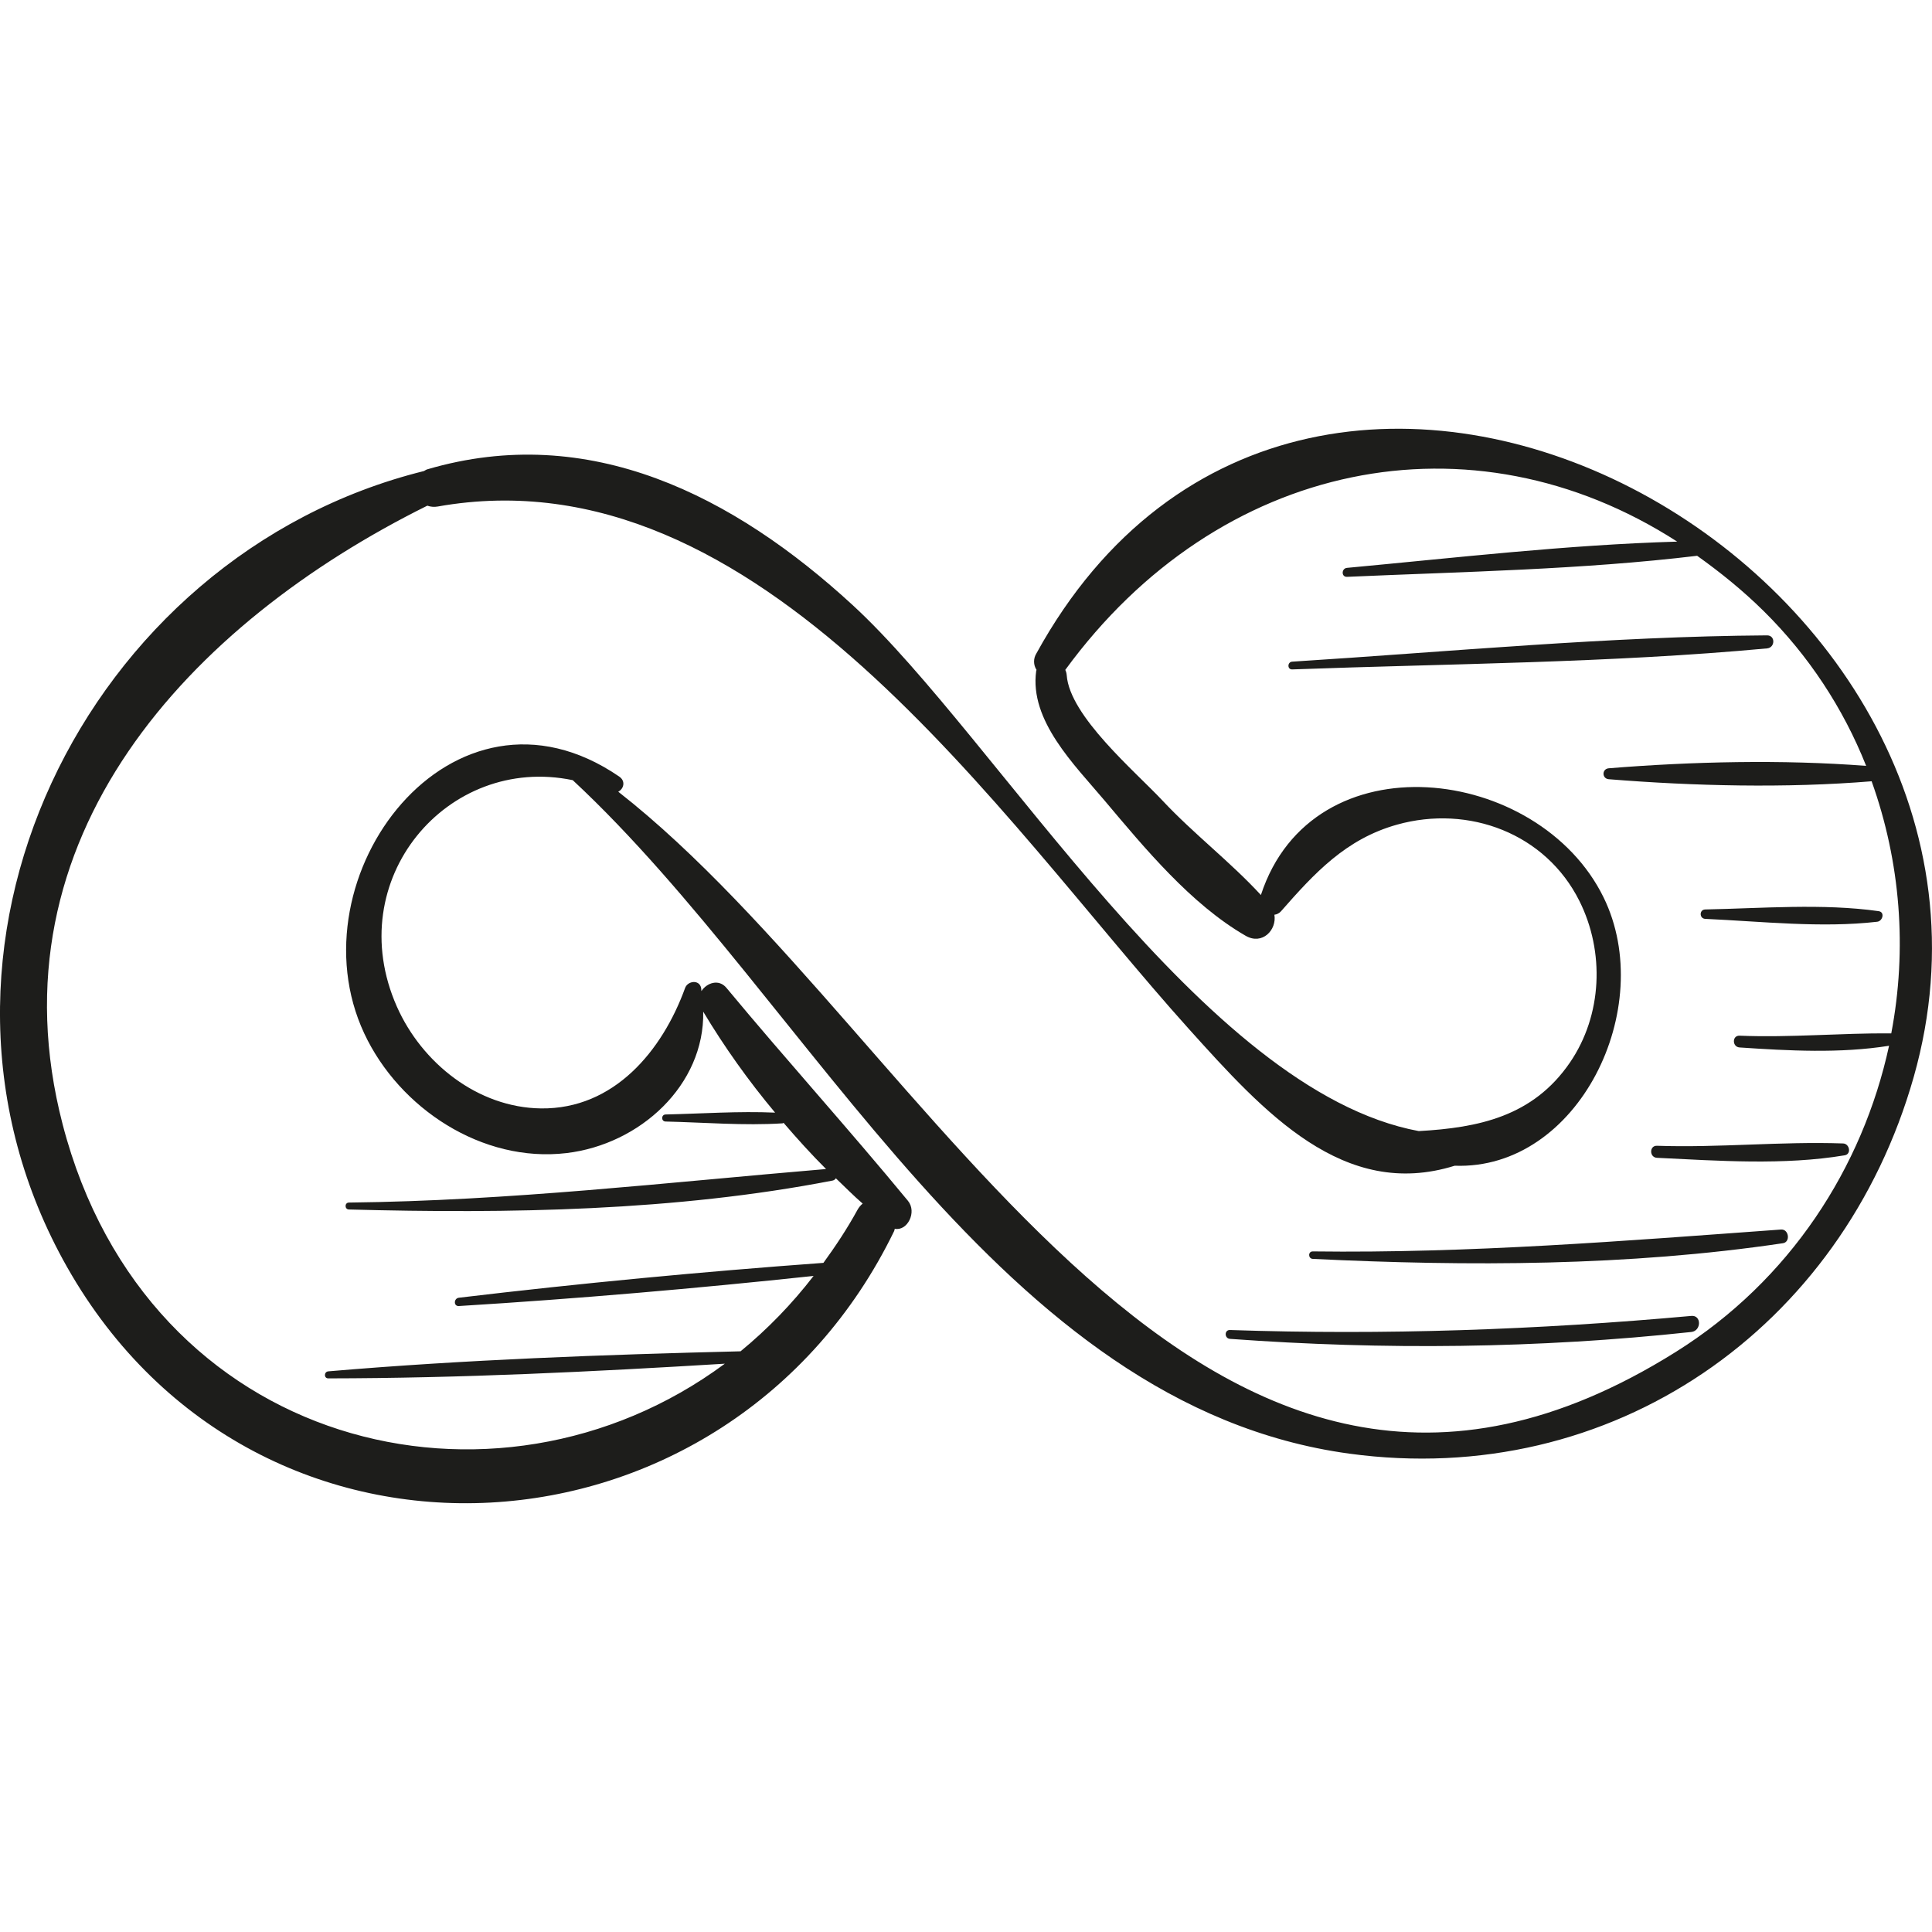
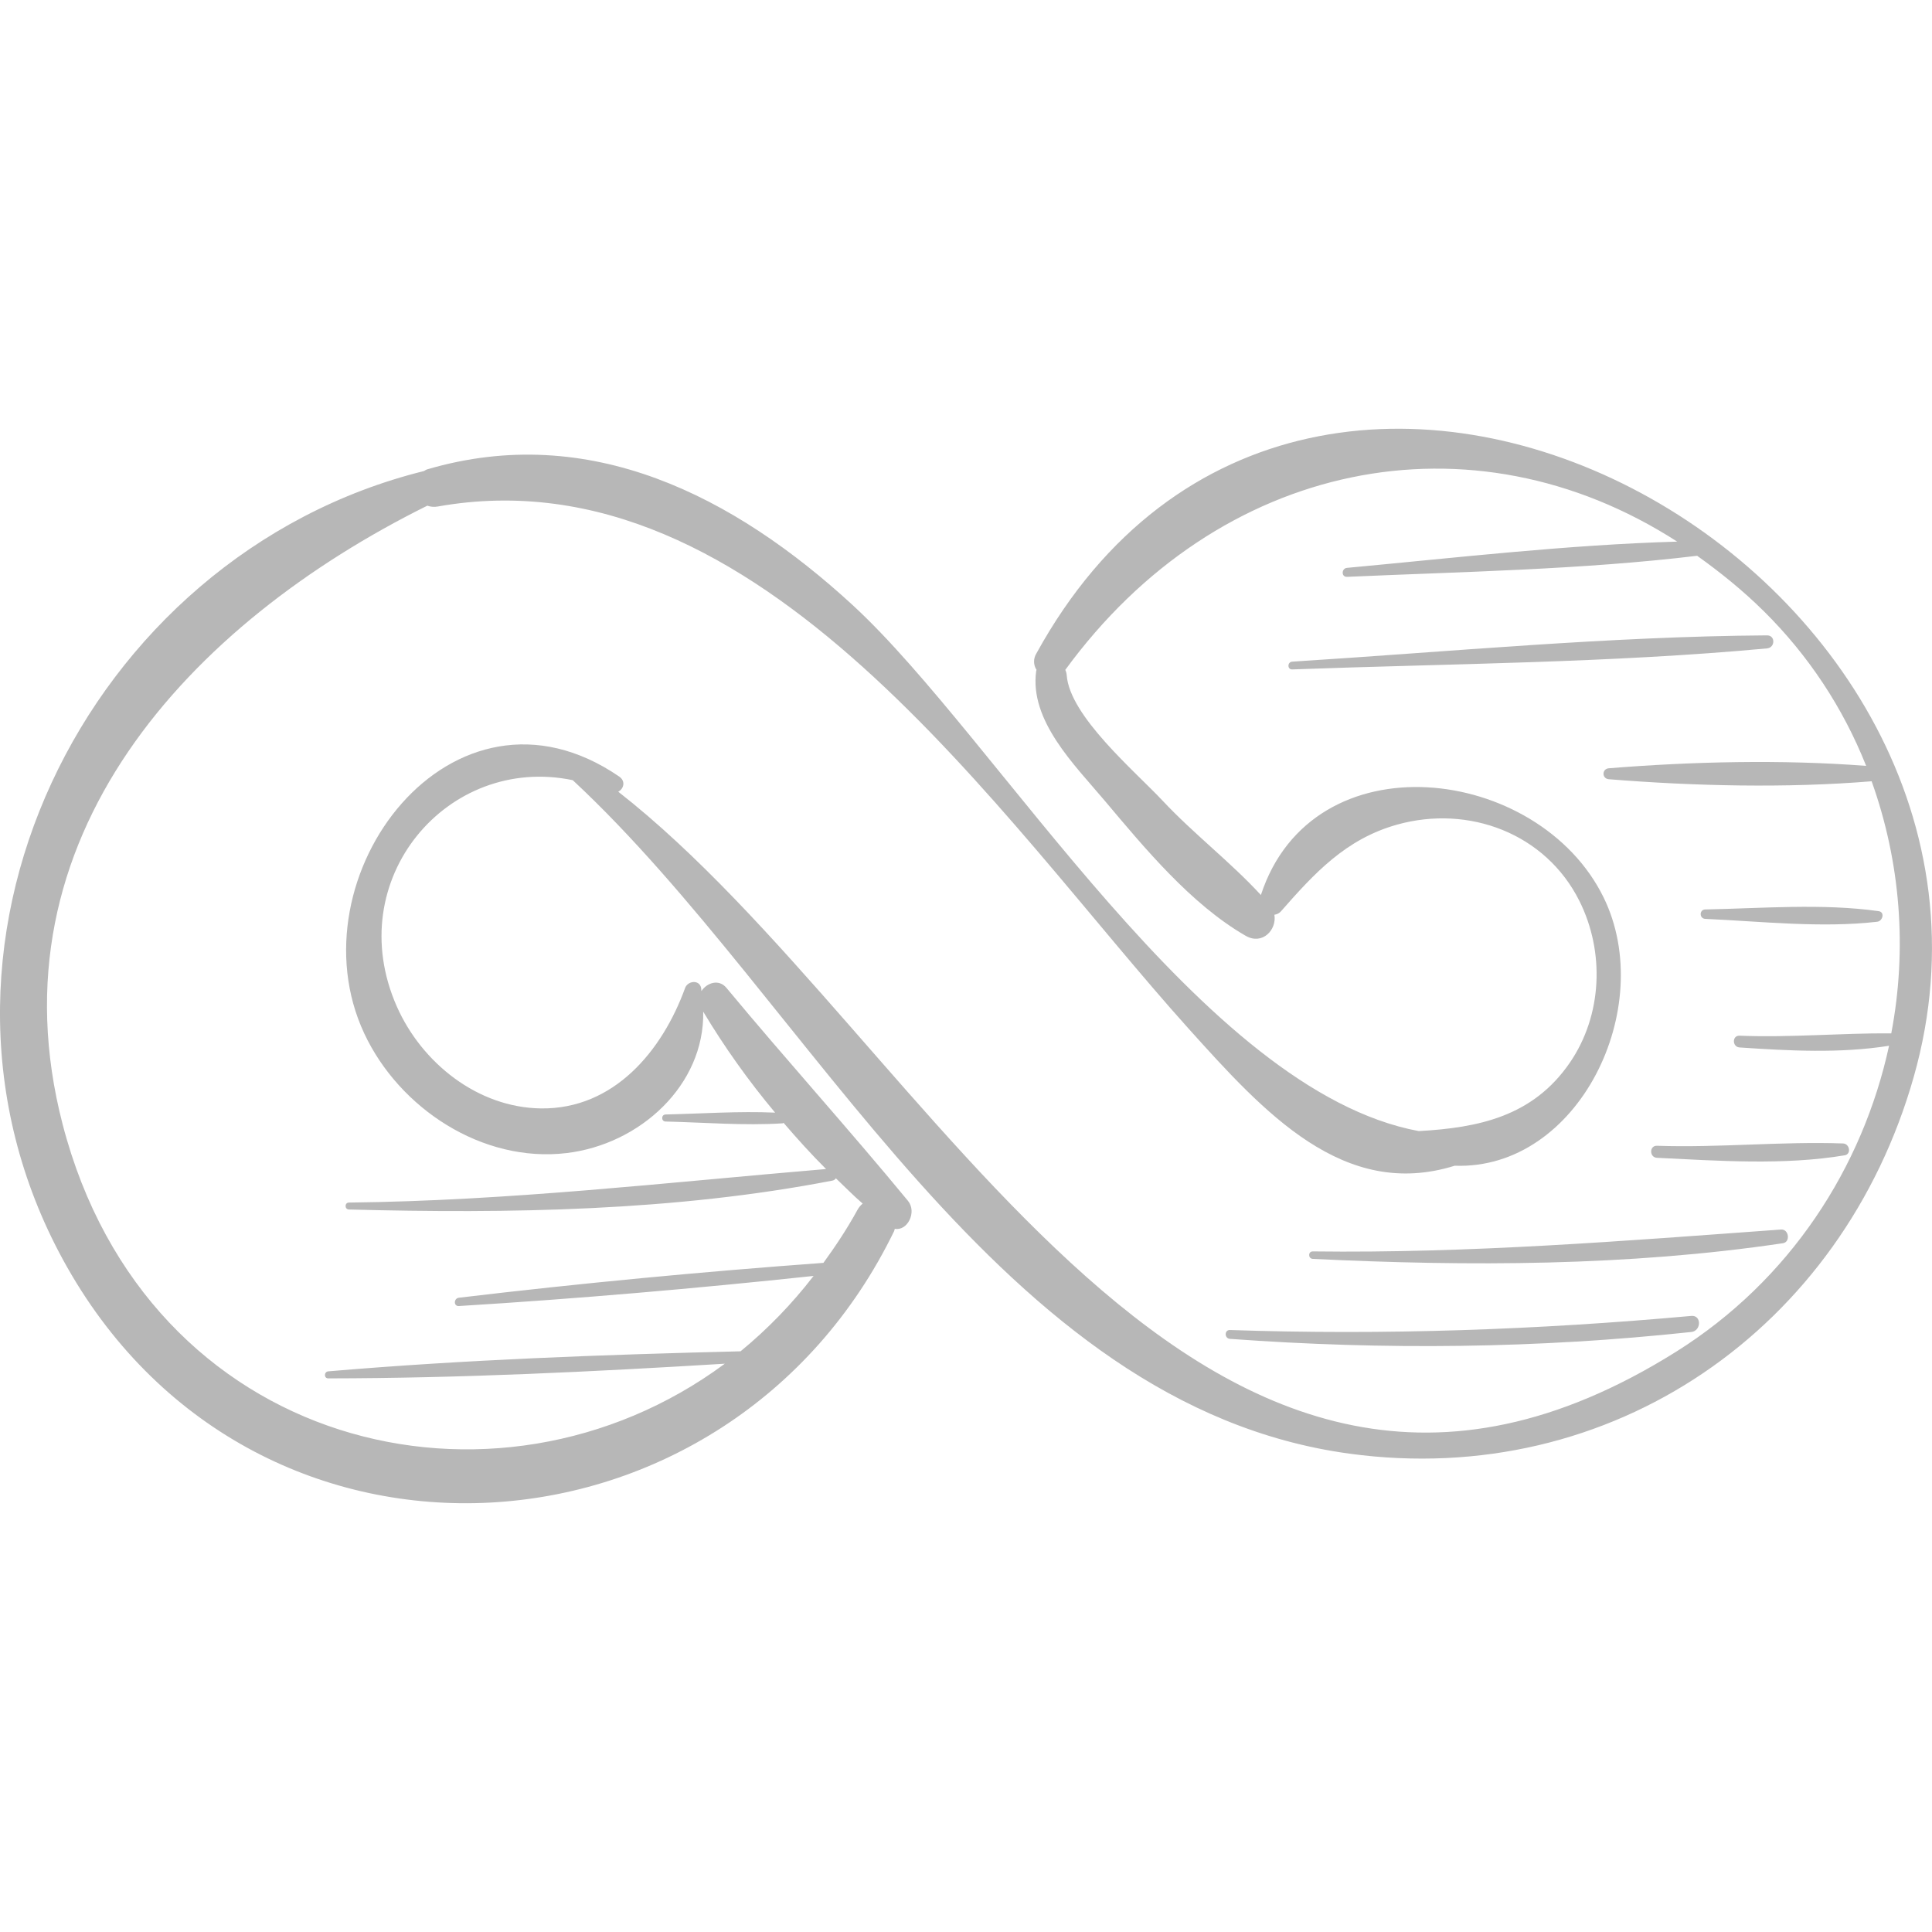
<svg xmlns="http://www.w3.org/2000/svg" viewBox="0 0 49.087 49.087">
-   <g fill="#1d1d1b">
+   <g fill="#b7b7b7">
    <path d="M26.331 16.604a.389.389 0 0 0 .005.417c-.002.01-.008.015-.009.026-.176 1.264.974 2.386 1.737 3.292 1.021 1.212 2.201 2.641 3.587 3.438.422.242.793-.151.728-.536a.265.265 0 0 0 .165-.085c.854-.973 1.651-1.84 2.951-2.204 1.822-.51 3.775.222 4.633 1.938.648 1.295.583 2.903-.24 4.106-.94 1.373-2.324 1.657-3.841 1.742-5.498-1.022-10.704-9.979-14.382-13.363-3.02-2.778-6.691-4.659-10.807-3.451-.035.01-.058.03-.087.044-8.614 2.137-13.594 12.245-9.062 20.233 4.845 8.539 16.822 7.703 21.009-.923.01-.02.008-.039.016-.058.323.064.568-.427.335-.71-1.504-1.826-3.099-3.588-4.612-5.411-.195-.235-.498-.128-.636.082-.005-.027-.001-.053-.007-.08-.047-.22-.341-.18-.407 0-.581 1.602-1.809 3.082-3.659 3.061-1.614-.019-3.033-1.16-3.665-2.588-1.427-3.225 1.289-6.415 4.469-5.752 6.071 5.646 10.819 15.897 19.729 17.111 6.673.91 12.528-3.178 14.342-9.571 3.66-12.898-15.342-23.41-22.292-10.758zm21.721 9.651c-1.285-.01-2.564.112-3.854.059-.193-.008-.191.286 0 .299 1.243.084 2.557.156 3.798-.043-.672 3.095-2.514 5.96-5.42 7.78-12.144 7.608-18.852-7.968-26.868-14.235.138-.07.196-.268.024-.385-4.235-2.899-8.341 2.547-6.476 6.53.892 1.904 2.999 3.29 5.136 3.037 1.874-.222 3.51-1.731 3.475-3.593a20.154 20.154 0 0 0 1.826 2.565c-.922-.041-1.861.026-2.782.047-.115.003-.116.177 0 .179.984.023 1.991.108 2.973.046.011-.001.015-.009.025-.012.347.404.704.8 1.079 1.173-4.054.342-8.043.807-12.123.852-.113.001-.113.173 0 .176 4.067.108 8.284.042 12.29-.735a.126.126 0 0 0 .082-.058c.226.216.447.441.681.643a.551.551 0 0 0-.13.156c-.264.483-.559.926-.867 1.35-3.093.226-6.184.519-9.263.886-.131.016-.138.219 0 .211 3.009-.185 6.015-.445 9.013-.765a11.801 11.801 0 0 1-1.855 1.915c-3.492.086-6.993.212-10.474.509-.113.01-.117.18 0 .179 3.358-.004 6.721-.169 10.074-.373-5.824 4.313-14.681 2.181-16.825-6.083-1.89-7.285 3.251-12.734 9.266-15.717a.517.517 0 0 0 .26.022c8.188-1.458 14.266 7.911 19.082 13.265 1.921 2.135 3.941 4.363 6.761 3.483 3.146.115 5.155-4.015 3.783-6.817-1.648-3.365-7.395-4.075-8.707-.061-.773-.84-1.71-1.556-2.494-2.393-.705-.753-2.367-2.152-2.44-3.195a.364.364 0 0 0-.036-.132c3.894-5.332 10.319-6.625 15.547-3.259-2.792.081-5.612.409-8.389.667-.144.013-.149.235 0 .228 2.951-.131 5.962-.182 8.896-.535.583.416 1.155.875 1.699 1.413a11.482 11.482 0 0 1 2.595 3.925c-2.135-.165-4.426-.11-6.539.061-.178.014-.179.263 0 .278 2.158.174 4.504.231 6.678.052a12.21 12.21 0 0 1 .499 6.405z" />
    <path d="M42.972 33.434c-3.909.354-7.798.491-11.722.358-.146-.005-.143.215 0 .225 3.909.286 7.824.245 11.722-.175.257-.028.263-.432 0-.408zM45.252 31.239c-3.979.289-7.902.607-11.898.556-.123-.001-.121.184 0 .19 3.961.192 8.015.186 11.945-.398.197-.028.152-.362-.047-.348zM46.828 29.052c-1.571-.055-3.151.113-4.729.059-.197-.007-.196.296 0 .306 1.554.075 3.229.195 4.77-.064.176-.03.125-.295-.041-.301zM47.731 23.15c-1.423-.201-2.972-.071-4.406-.043-.154.003-.153.232 0 .239 1.421.064 2.956.237 4.37.073.137-.015.203-.245.036-.269zM44.896 16.143c-4.017.027-8.056.415-12.065.668-.125.008-.128.201 0 .197 4.012-.147 8.067-.163 12.065-.534.208-.019.216-.332 0-.331z" />
  </g>
</svg>
